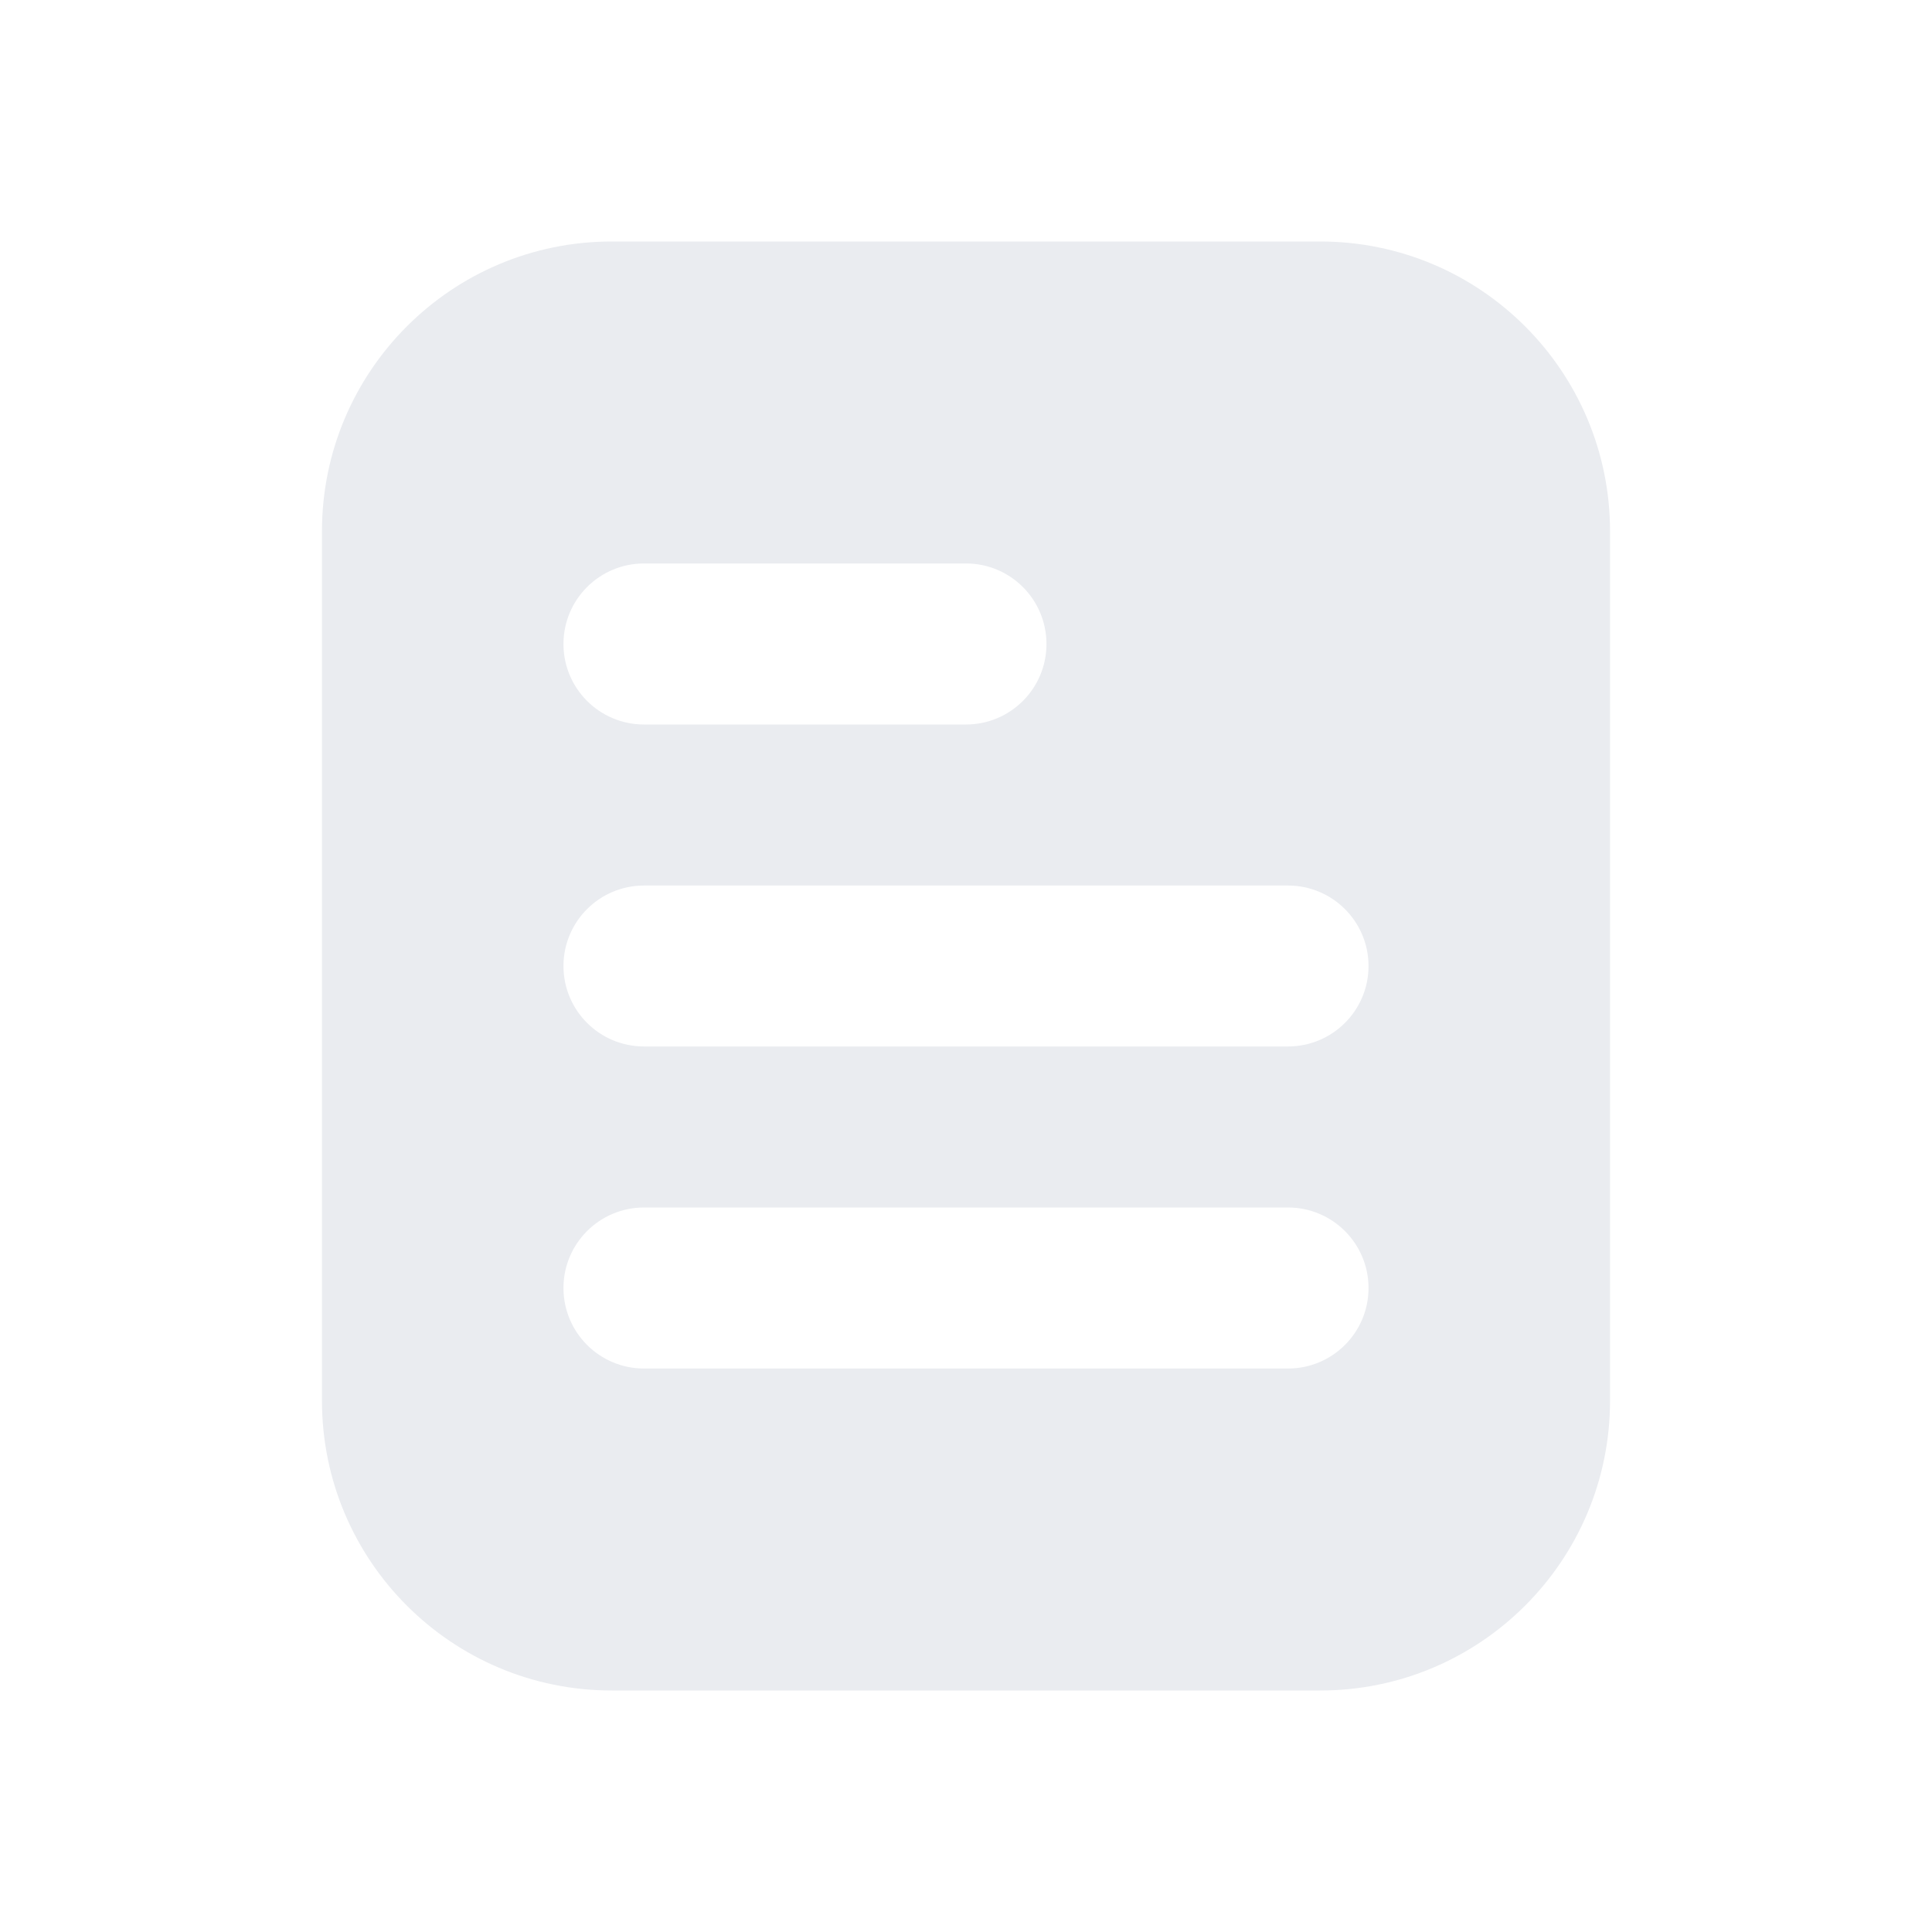
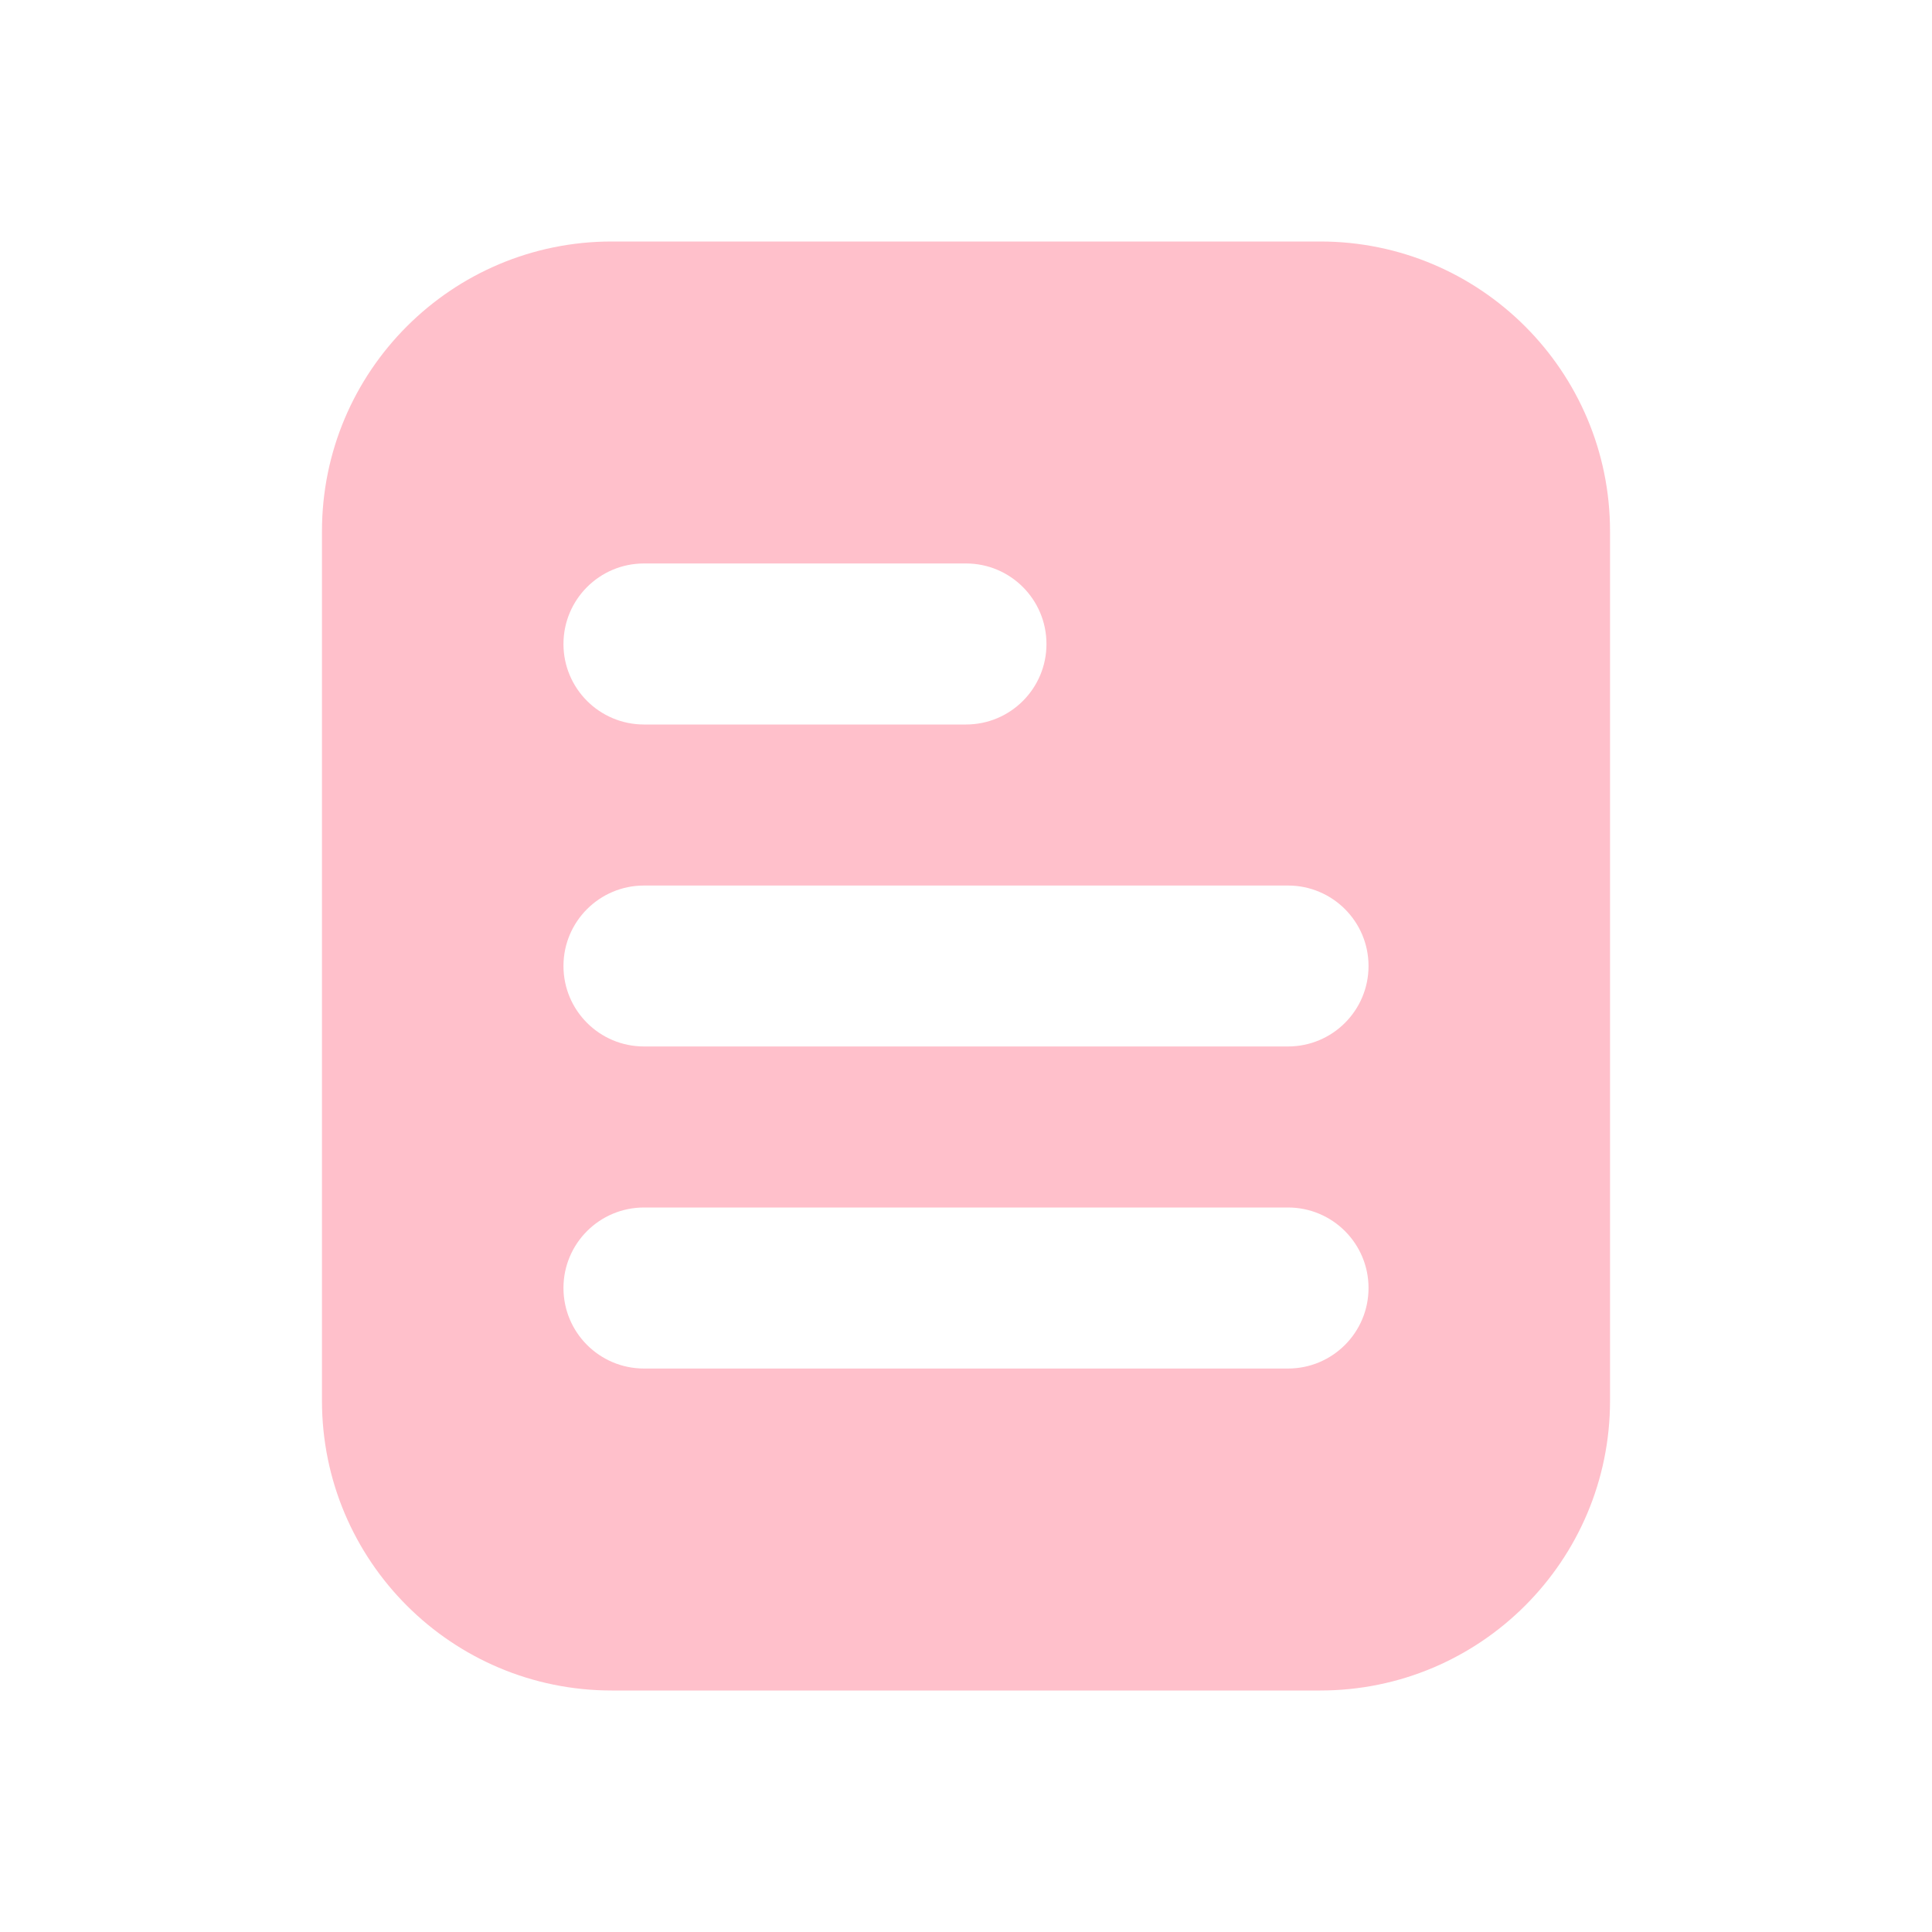
<svg xmlns="http://www.w3.org/2000/svg" width="20" height="20" viewBox="0 0 20 20" fill="none">
-   <path fill-rule="evenodd" clip-rule="evenodd" d="M6.333 2.5C4.676 2.5 3.333 3.843 3.333 5.5V14.5C3.333 16.157 4.676 17.5 6.333 17.5H13.667C15.323 17.5 16.667 16.157 16.667 14.5V5.5C16.667 3.843 15.323 2.5 13.667 2.5H6.333ZM6.667 5.833C6.206 5.833 5.833 6.206 5.833 6.667C5.833 7.127 6.206 7.5 6.667 7.5H10C10.46 7.5 10.833 7.127 10.833 6.667C10.833 6.206 10.46 5.833 10 5.833H6.667ZM6.667 9.167C6.206 9.167 5.833 9.54 5.833 10C5.833 10.46 6.206 10.833 6.667 10.833H13.333C13.794 10.833 14.167 10.46 14.167 10C14.167 9.54 13.794 9.167 13.333 9.167H6.667ZM6.667 12.5C6.206 12.5 5.833 12.873 5.833 13.333C5.833 13.794 6.206 14.167 6.667 14.167H13.333C13.794 14.167 14.167 13.794 14.167 13.333C14.167 12.873 13.794 12.5 13.333 12.5H6.667Z" fill="#EAECF0" />
+   <path fill-rule="evenodd" clip-rule="evenodd" d="M6.333 2.5C4.676 2.5 3.333 3.843 3.333 5.5V14.5C3.333 16.157 4.676 17.5 6.333 17.5H13.667C15.323 17.5 16.667 16.157 16.667 14.5V5.5C16.667 3.843 15.323 2.5 13.667 2.5H6.333ZM6.667 5.833C6.206 5.833 5.833 6.206 5.833 6.667C5.833 7.127 6.206 7.5 6.667 7.5H10C10.46 7.5 10.833 7.127 10.833 6.667C10.833 6.206 10.46 5.833 10 5.833H6.667ZM6.667 9.167C6.206 9.167 5.833 9.54 5.833 10C5.833 10.46 6.206 10.833 6.667 10.833H13.333C13.794 10.833 14.167 10.46 14.167 10C14.167 9.54 13.794 9.167 13.333 9.167H6.667ZM6.667 12.5C6.206 12.5 5.833 12.873 5.833 13.333C5.833 13.794 6.206 14.167 6.667 14.167H13.333C13.794 14.167 14.167 13.794 14.167 13.333C14.167 12.873 13.794 12.5 13.333 12.5H6.667Z" fill="#FFC0CB" />
</svg>
